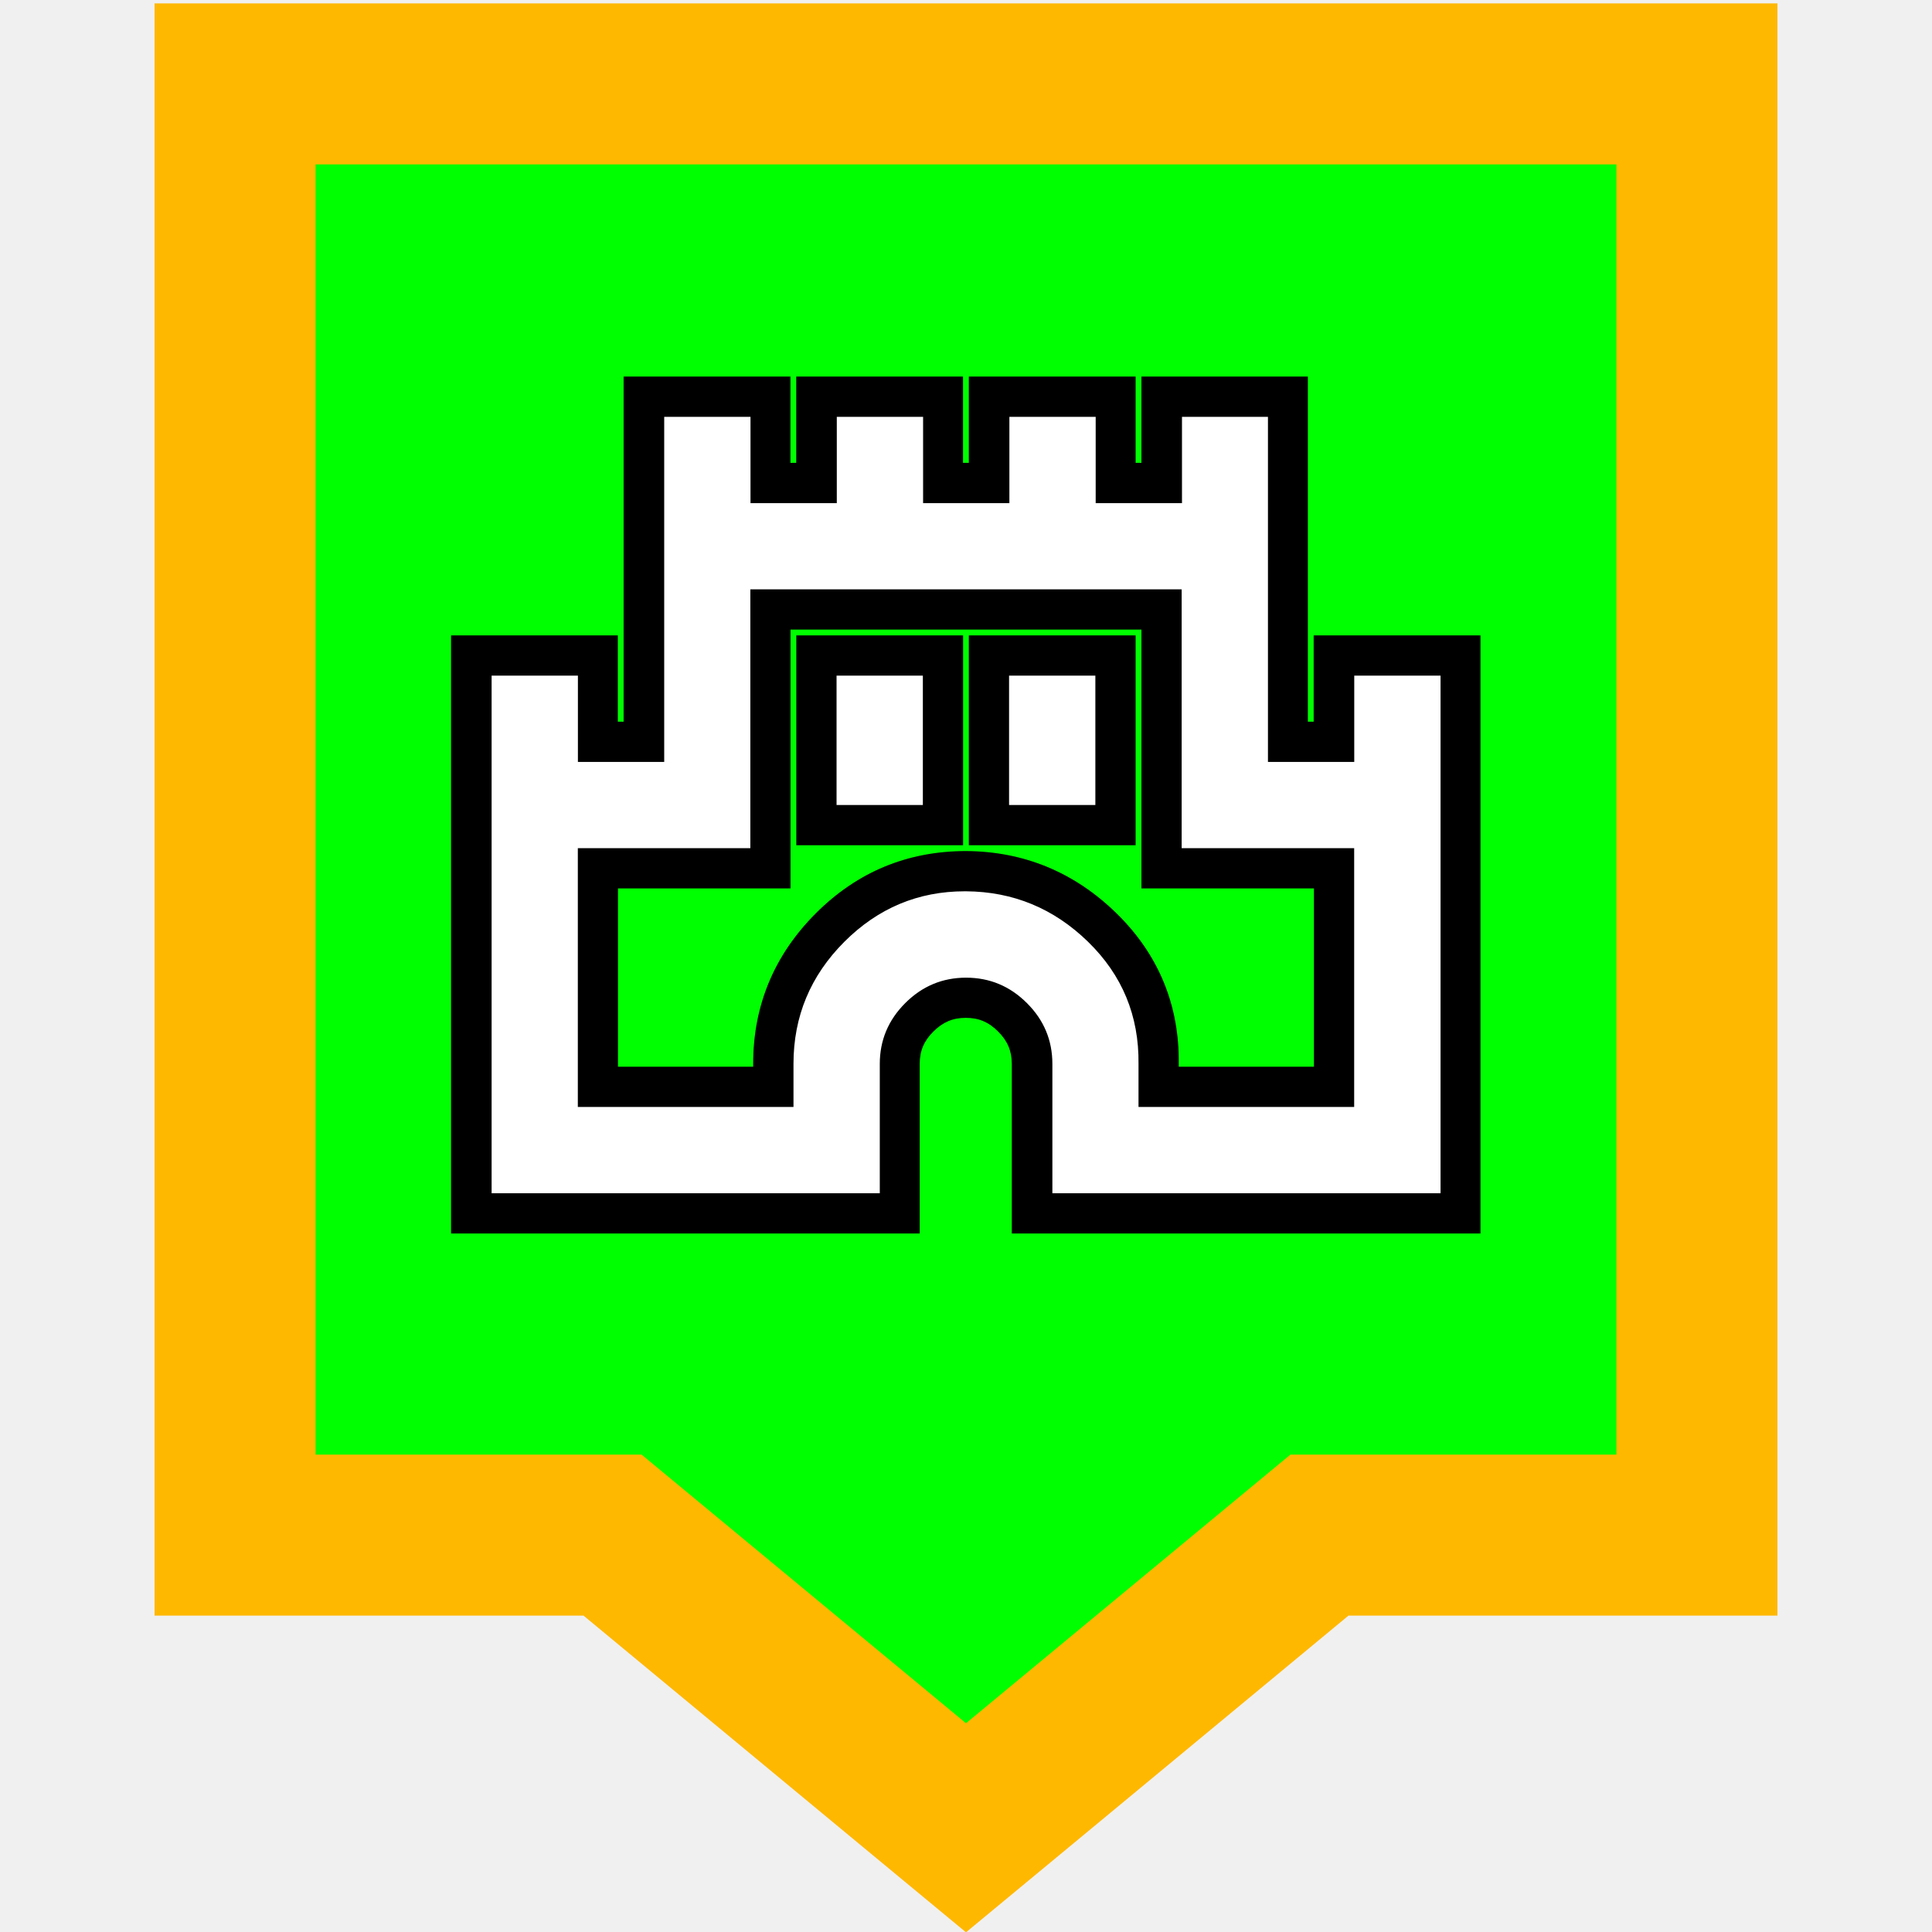
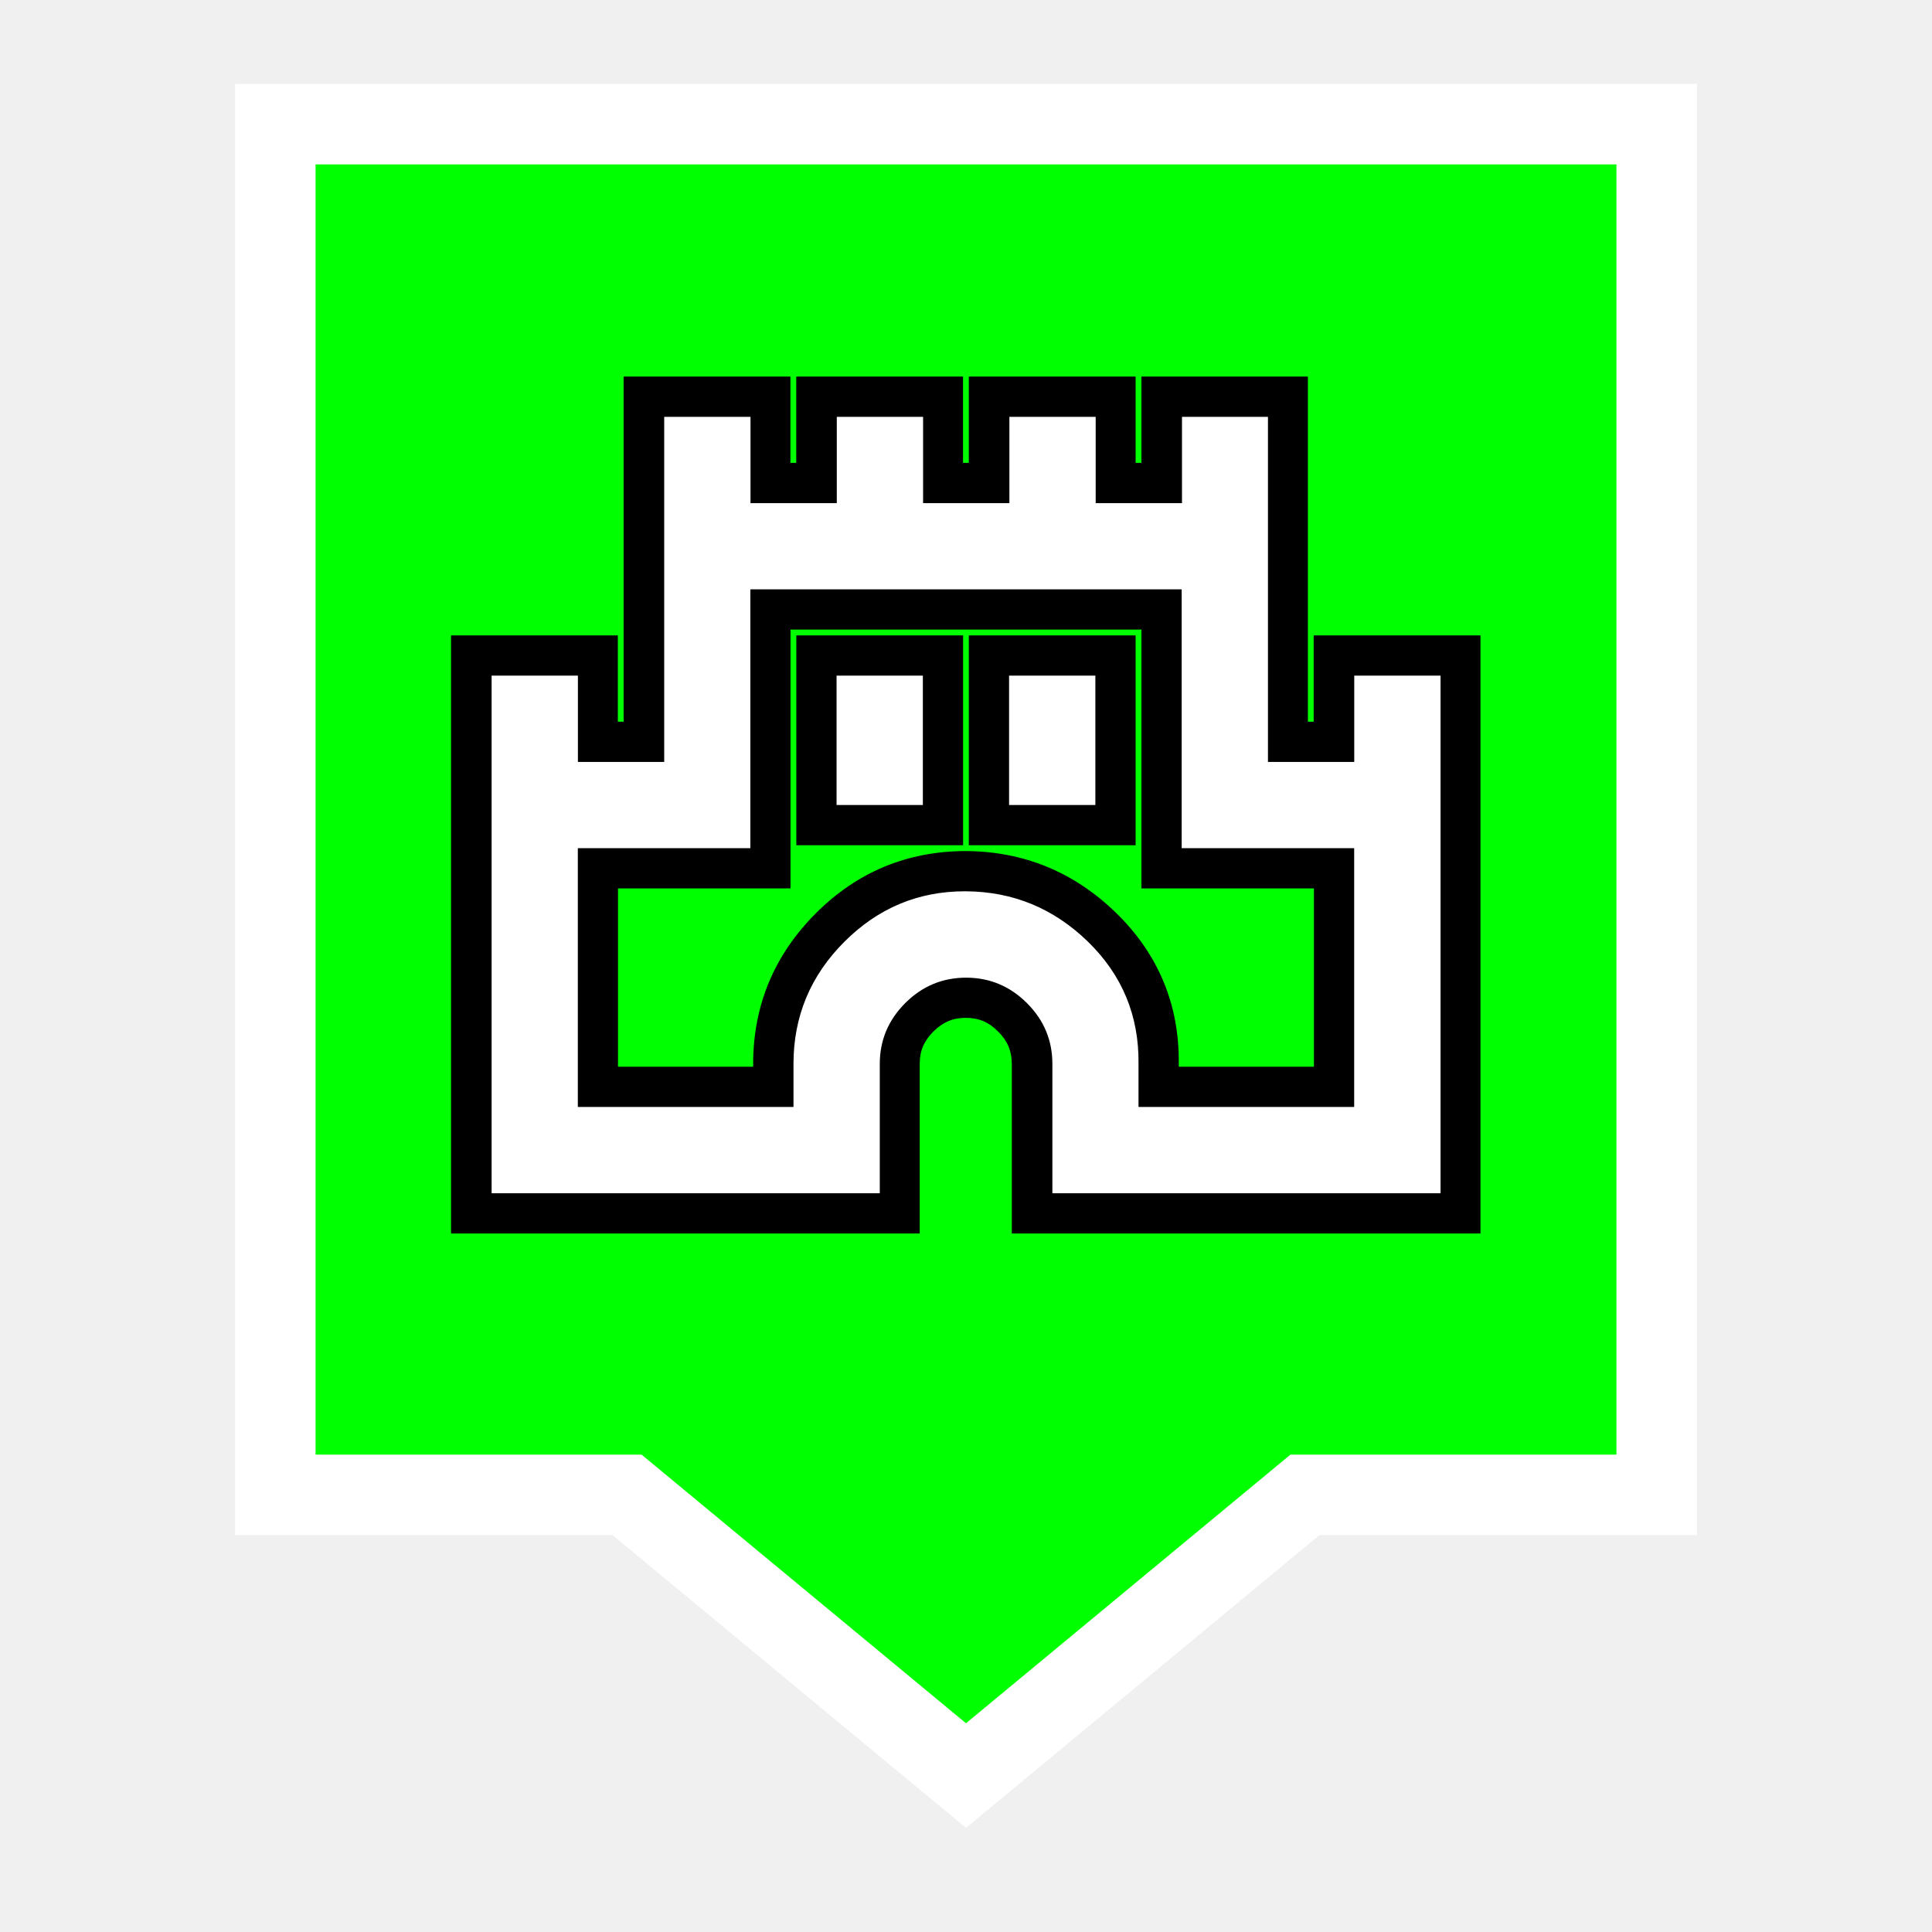
<svg xmlns="http://www.w3.org/2000/svg" id="icon-010-castle" width="24" height="24" version="1.1" viewBox="0 0 24 24">
  <defs>
    <style>
      .st0 {
-         fill: #ffb800;
+         fill: #fff;
      }

      .st1 {
-         fill: #fff;
-       }
- 
-       .st2 {
        fill: lime;
      }
    </style>
  </defs>
  <g>
-     <polygon class="st2" points="7.609 19.07 2.92 19.07 2.92 1.042 21.08 1.042 21.08 19.07 16.391 19.07 12 22.705 7.609 19.07" />
-     <path class="st0" d="M20.08,2.042v16.028h-4.05l-4.03,3.337-4.03-3.337H3.92V2.042h16.16M22.08.042H1.92v20.028h5.329l3.475,2.878,1.276,1.056,1.276-1.056,3.475-2.878h5.329V.042h0Z" />
+     <polygon class="st1" points="7.79 18.57 3.42 18.57 3.42 1.542 20.58 1.542 20.58 18.57 16.21 18.57 12 22.057 7.79 18.57" />
+     <path class="st0" d="M20.08,2.042v16.028h-4.05l-4.03,3.337-4.03-3.337H3.92V2.042h16.16M21.08,1.042H2.92v18.028h4.69l3.752,3.108.638.528.638-.528,3.752-3.108h4.69V1.042h0Z" />
  </g>
  <g id="icon-010-castle1" data-name="icon-010-castle">
    <g>
-       <path class="st1" d="M12.821,15.072v-1.857c0-.226-.079-.415-.242-.578-.164-.164-.353-.243-.579-.243s-.415.079-.579.243c-.163.163-.242.352-.242.578v1.857h-5.323v-6.93h1.572v1.071h.571v-4.286h1.572v1.071h.571v-1.071h1.571v1.071h.572v-1.071h1.571v1.071h.571v-1.071h1.572v4.286h.571v-1.071h1.572v6.93h-5.323ZM16.572,13.501v-2.715h-2.144v-3.215h-4.857v3.215h-2.144v2.715h2.179v-.286c0-.655.237-1.225.706-1.693.465-.465,1.028-.7,1.676-.7h.013c.651.004,1.22.239,1.69.698.474.463.71,1.034.702,1.698v.283h2.179ZM12.286,10.25v-2.107h1.571v2.107h-1.571ZM10.143,10.25v-2.107h1.571v2.107h-1.571Z" />
+       <path class="st0" d="M12.821,15.072v-1.857c0-.226-.079-.415-.242-.578-.164-.164-.353-.243-.579-.243s-.415.079-.579.243c-.163.163-.242.352-.242.578v1.857h-5.323v-6.93h1.572v1.071h.571v-4.286h1.572v1.071h.571v-1.071h1.571v1.071h.572v-1.071h1.571v1.071h.571v-1.071h1.572v4.286h.571v-1.071h1.572v6.93h-5.323ZM16.572,13.501v-2.715h-2.144v-3.215h-4.857v3.215h-2.144v2.715h2.179v-.286c0-.655.237-1.225.706-1.693.465-.465,1.028-.7,1.676-.7h.013c.651.004,1.22.239,1.69.698.474.463.71,1.034.702,1.698v.283h2.179ZM12.286,10.25v-2.107h1.571v2.107h-1.571ZM10.143,10.25v-2.107h1.571v2.107h-1.571Z" />
      <path d="M15.751,5.178v4.287h1.072v-1.072h1.072v6.43h-4.822v-1.607c0-.293-.105-.545-.316-.755-.211-.211-.463-.316-.756-.316s-.545.105-.756.316c-.211.211-.316.463-.316.755v1.607h-4.822v-6.43h1.072v1.072h1.072v-4.287h1.072v1.072h1.072v-1.072h1.072v1.072h1.072v-1.072h1.072v1.072h1.072v-1.072h1.072M7.178,13.751h2.679v-.536c0-.589.211-1.095.632-1.516.418-.418.917-.627,1.496-.627.005,0,.01,0,.015,0,.586.004,1.091.213,1.516.627s.634.92.627,1.516v.536h2.679v-3.215h-2.143v-3.215h-5.358v3.215h-2.143v3.215M13.607,8.393v1.607h-1.072v-1.607h1.072M11.464,8.393v1.607h-1.072v-1.607h1.072M16.251,4.678h-2.072v1.072h-.072v-1.072h-2.072v1.072h-.072v-1.072h-2.072v1.072h-.072v-1.072h-2.072v4.287h-.072v-1.072h-2.072v7.43h5.822v-2.107c0-.161.052-.285.17-.402s.241-.17.402-.17.285.052.402.17c.117.117.17.241.17.402v2.107h5.822v-7.43h-2.072v1.072h-.072v-4.287h0ZM9.821,7.821h4.358v3.215h2.143v2.215h-1.679v-.036c.009-.73-.253-1.363-.778-1.874-.519-.506-1.145-.764-1.862-.769-.732,0-1.355.26-1.868.773-.517.517-.779,1.146-.779,1.87v.036h-1.679v-2.215h2.143v-3.215h0ZM14.107,7.893h-2.072v2.607h2.072v-2.607h0ZM11.964,7.893h-2.072v2.607h2.072v-2.607h0Z" />
    </g>
  </g>
</svg>
